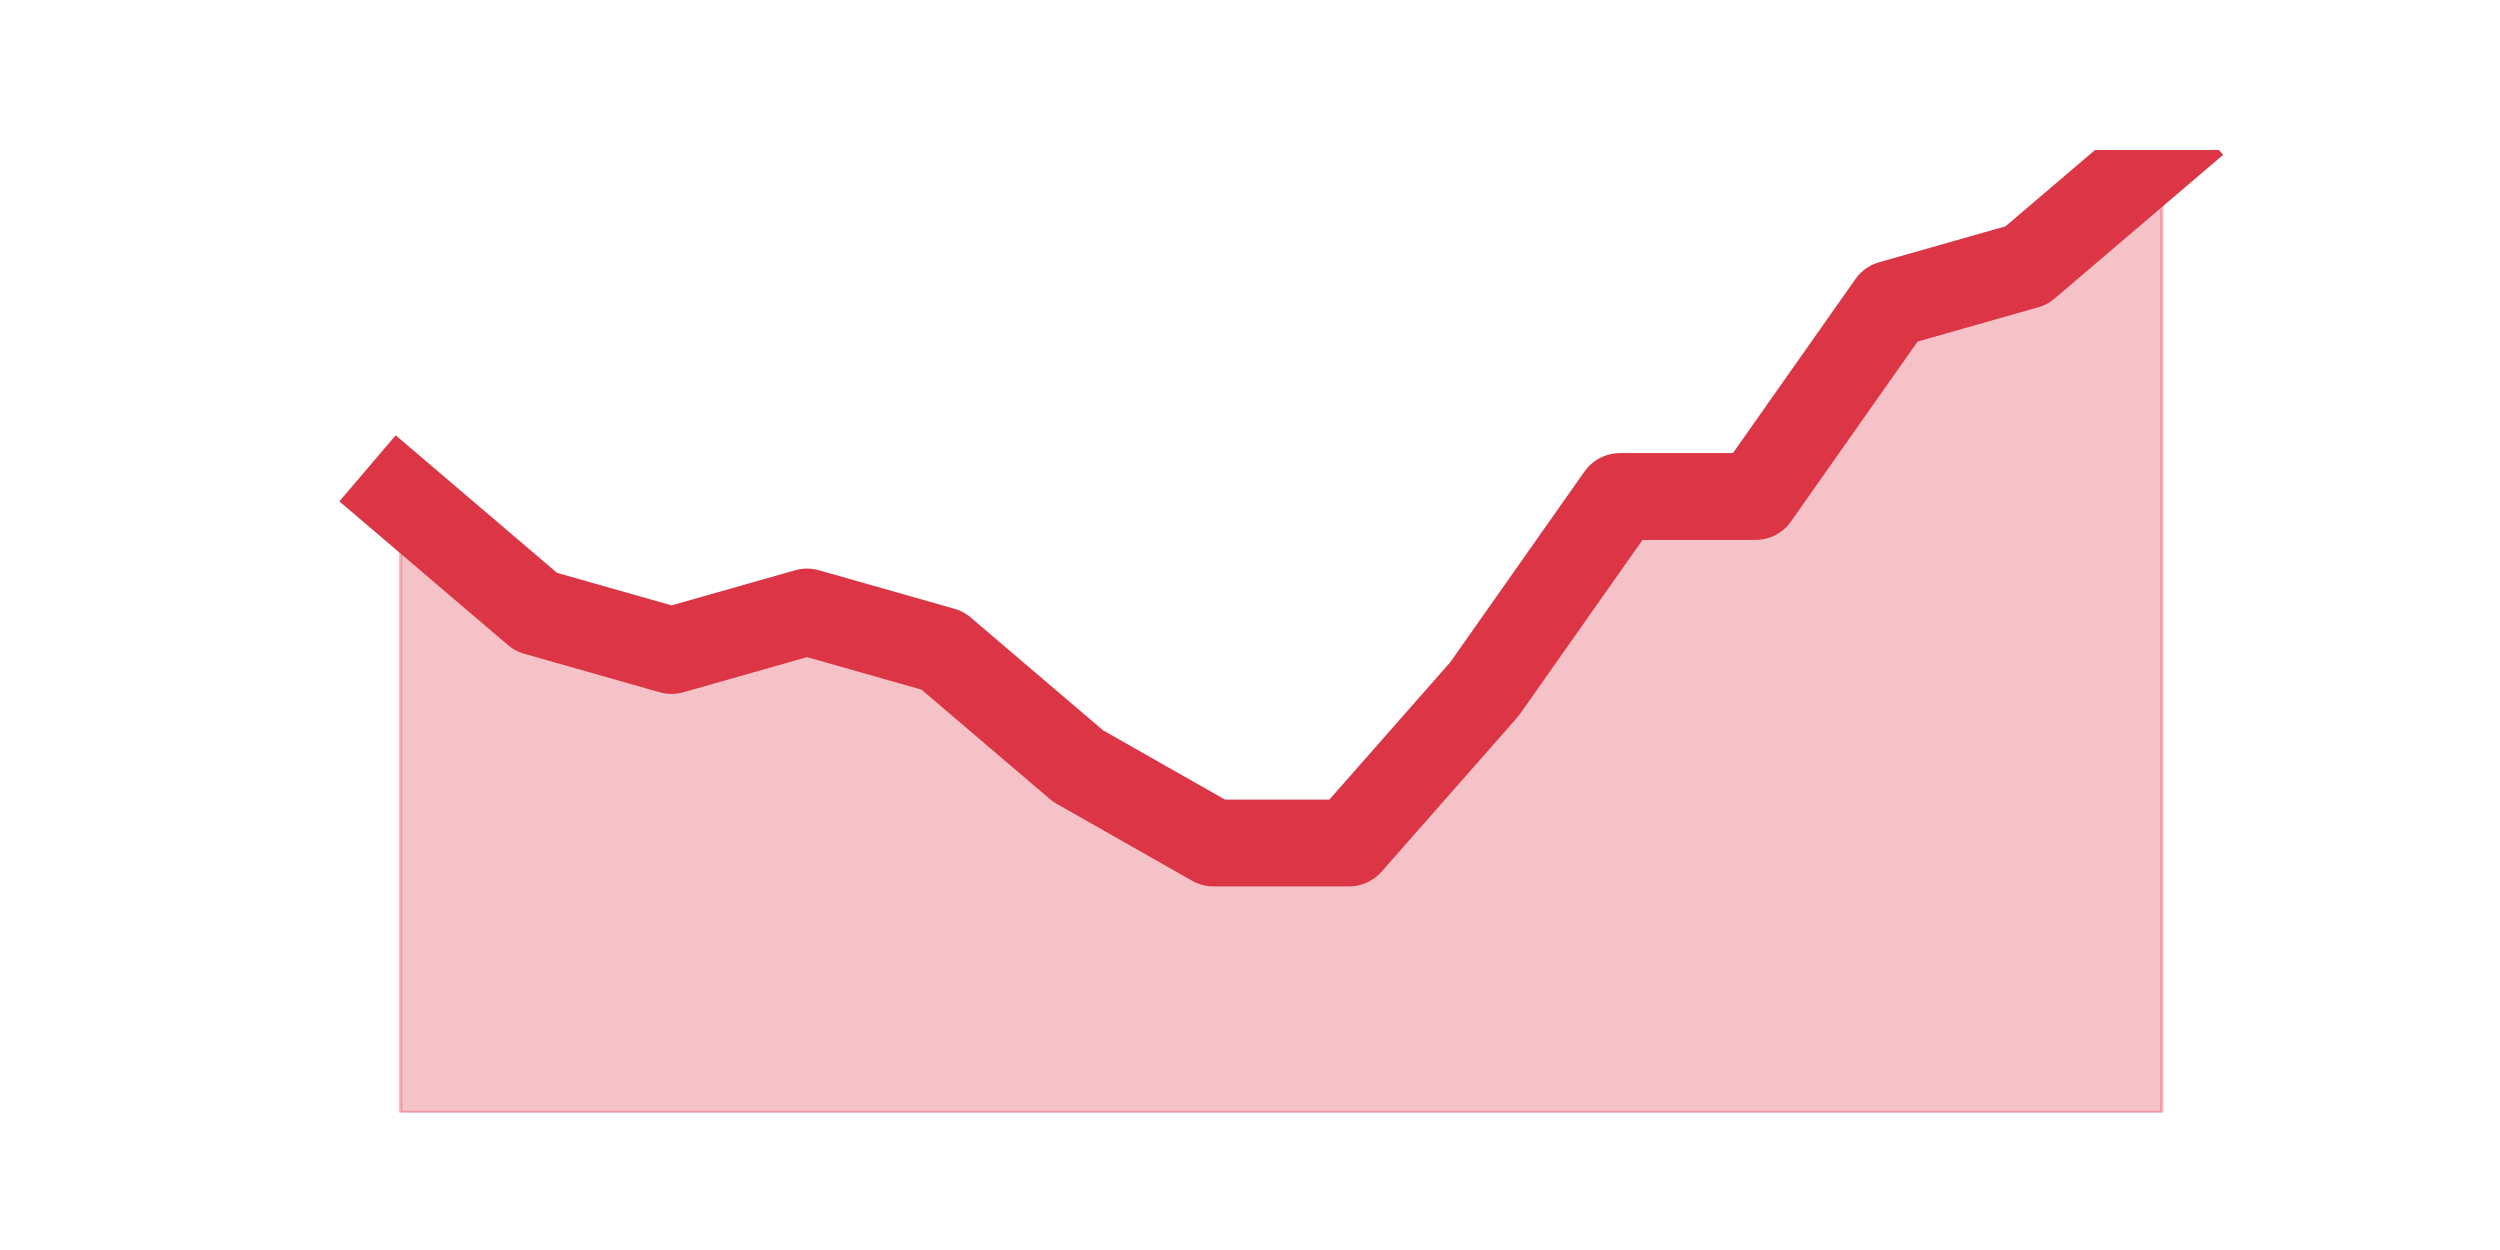
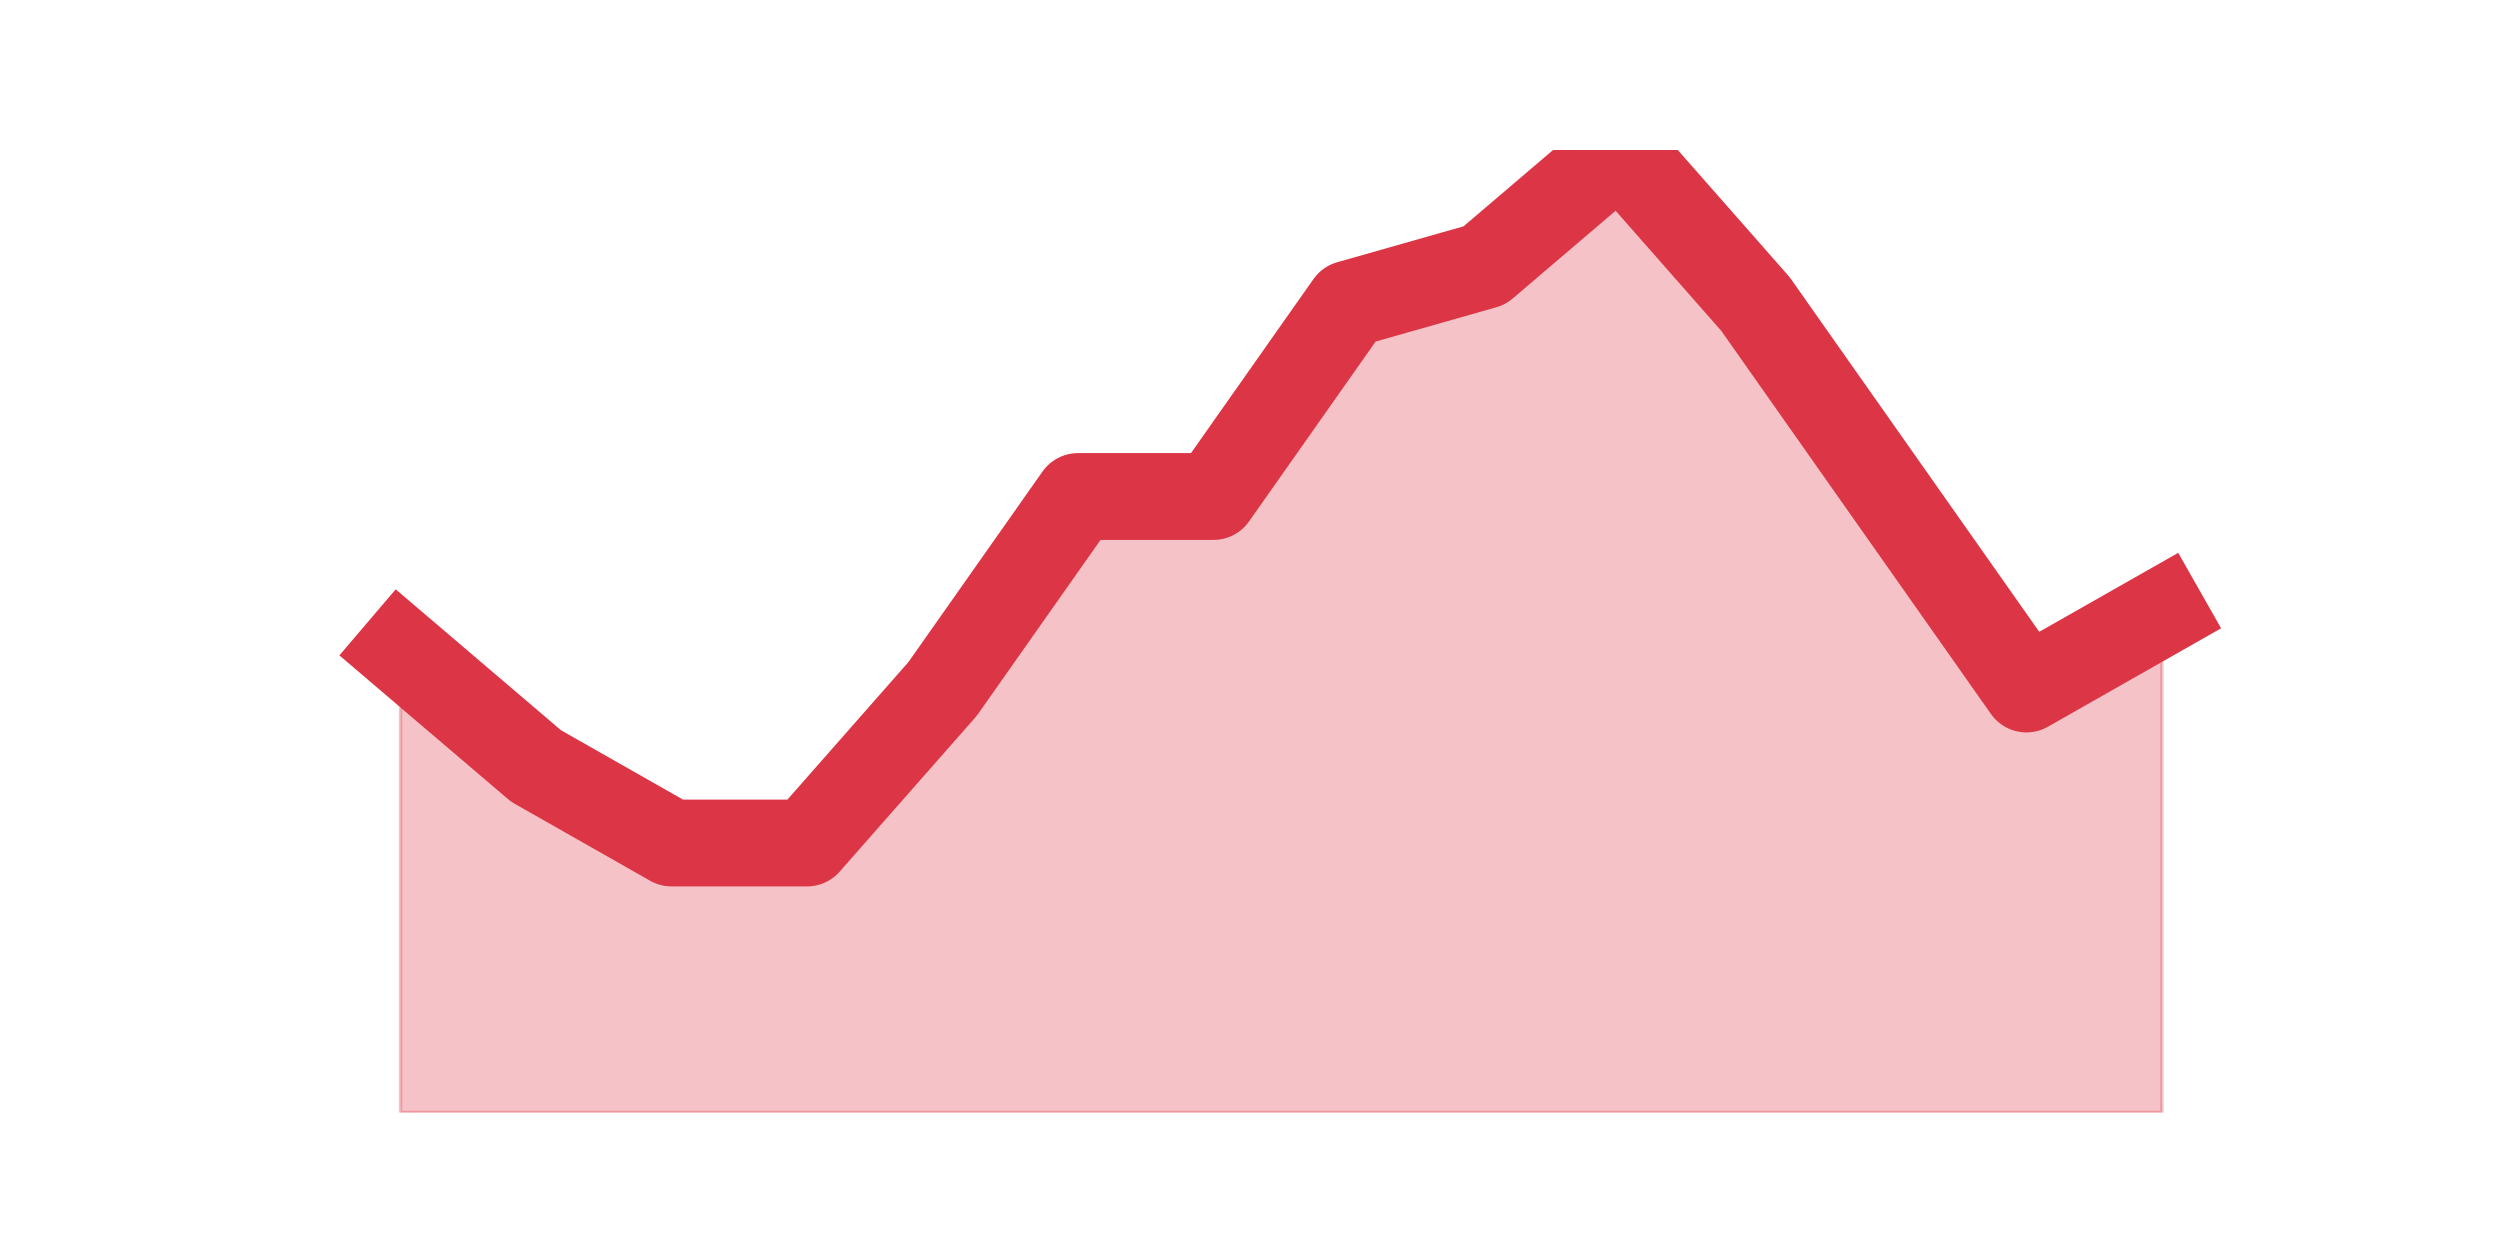
<svg xmlns="http://www.w3.org/2000/svg" xmlns:xlink="http://www.w3.org/1999/xlink" height="360pt" version="1.1" viewBox="0 0 720 360" width="720pt">
  <defs>
    <style type="text/css">*{stroke-linecap:butt;stroke-linejoin:round;}</style>
  </defs>
  <g id="figure_1">
    <g id="patch_1">
      <path d="M 0 360  L 720 360  L 720 0  L 0 0  z " style="fill:none;" />
    </g>
    <g id="axes_1">
      <g id="matplotlib.axis_1" />
      <g id="matplotlib.axis_2" />
      <g id="PolyCollection_1">
        <defs>
-           <path d="M 115.364 -217.008  L 115.364 -39.6  L 154.385 -39.6  L 193.406 -39.6  L 232.427 -39.6  L 271.448 -39.6  L 310.469 -39.6  L 349.49 -39.6  L 388.51 -39.6  L 427.531 -39.6  L 466.552 -39.6  L 505.573 -39.6  L 544.594 -39.6  L 583.615 -39.6  L 622.636 -39.6  L 622.636 -316.8  L 622.636 -316.8  L 583.615 -283.536  L 544.594 -272.448  L 505.573 -217.008  L 466.552 -217.008  L 427.531 -161.568  L 388.51 -117.216  L 349.49 -117.216  L 310.469 -139.392  L 271.448 -172.656  L 232.427 -183.744  L 193.406 -172.656  L 154.385 -183.744  L 115.364 -217.008  z " id="mc07be0dc60" style="stroke:#dc3545;stroke-opacity:0.3;" />
+           <path d="M 115.364 -172.656  L 115.364 -39.6  L 154.385 -39.6  L 193.406 -39.6  L 232.427 -39.6  L 271.448 -39.6  L 310.469 -39.6  L 349.49 -39.6  L 388.51 -39.6  L 427.531 -39.6  L 466.552 -39.6  L 505.573 -39.6  L 544.594 -39.6  L 583.615 -39.6  L 622.636 -39.6  L 622.636 -183.744  L 622.636 -183.744  L 583.615 -161.568  L 544.594 -217.008  L 505.573 -272.448  L 466.552 -316.8  L 427.531 -283.536  L 388.51 -272.448  L 349.49 -217.008  L 310.469 -217.008  L 271.448 -161.568  L 232.427 -117.216  L 193.406 -117.216  L 154.385 -139.392  L 115.364 -172.656  z " id="m861f6e034d" style="stroke:#dc3545;stroke-opacity:0.3;" />
        </defs>
-         <g clip-path="url(#p1ee9bca3ff)">
-           <use style="fill:#dc3545;fill-opacity:0.3;stroke:#dc3545;stroke-opacity:0.3;" x="0" xlink:href="#mc07be0dc60" y="360" />
+         <g clip-path="url(#pad79f28180)">
+           <use style="fill:#dc3545;fill-opacity:0.3;stroke:#dc3545;stroke-opacity:0.3;" x="0" xlink:href="#m861f6e034d" y="360" />
        </g>
      </g>
      <g id="line2d_1">
-         <path clip-path="url(#p1ee9bca3ff)" d="M 115.364 142.992  L 154.385 176.256  L 193.406 187.344  L 232.427 176.256  L 271.448 187.344  L 310.469 220.608  L 349.49 242.784  L 388.51 242.784  L 427.531 198.432  L 466.552 142.992  L 505.573 142.992  L 544.594 87.552  L 583.615 76.464  L 622.636 43.2  " style="fill:none;stroke:#dc3545;stroke-linecap:square;stroke-width:25;" />
+         <path clip-path="url(#pad79f28180)" d="M 115.364 187.344  L 154.385 220.608  L 193.406 242.784  L 232.427 242.784  L 271.448 198.432  L 310.469 142.992  L 349.49 142.992  L 388.51 87.552  L 427.531 76.464  L 466.552 43.2  L 505.573 87.552  L 544.594 142.992  L 583.615 198.432  L 622.636 176.256  " style="fill:none;stroke:#dc3545;stroke-linecap:square;stroke-width:25;" />
      </g>
    </g>
  </g>
  <defs>
-     <clipPath id="p1ee9bca3ff">
+     <clipPath id="pad79f28180">
      <rect height="277.2" width="558" x="90" y="43.2" />
    </clipPath>
  </defs>
</svg>
